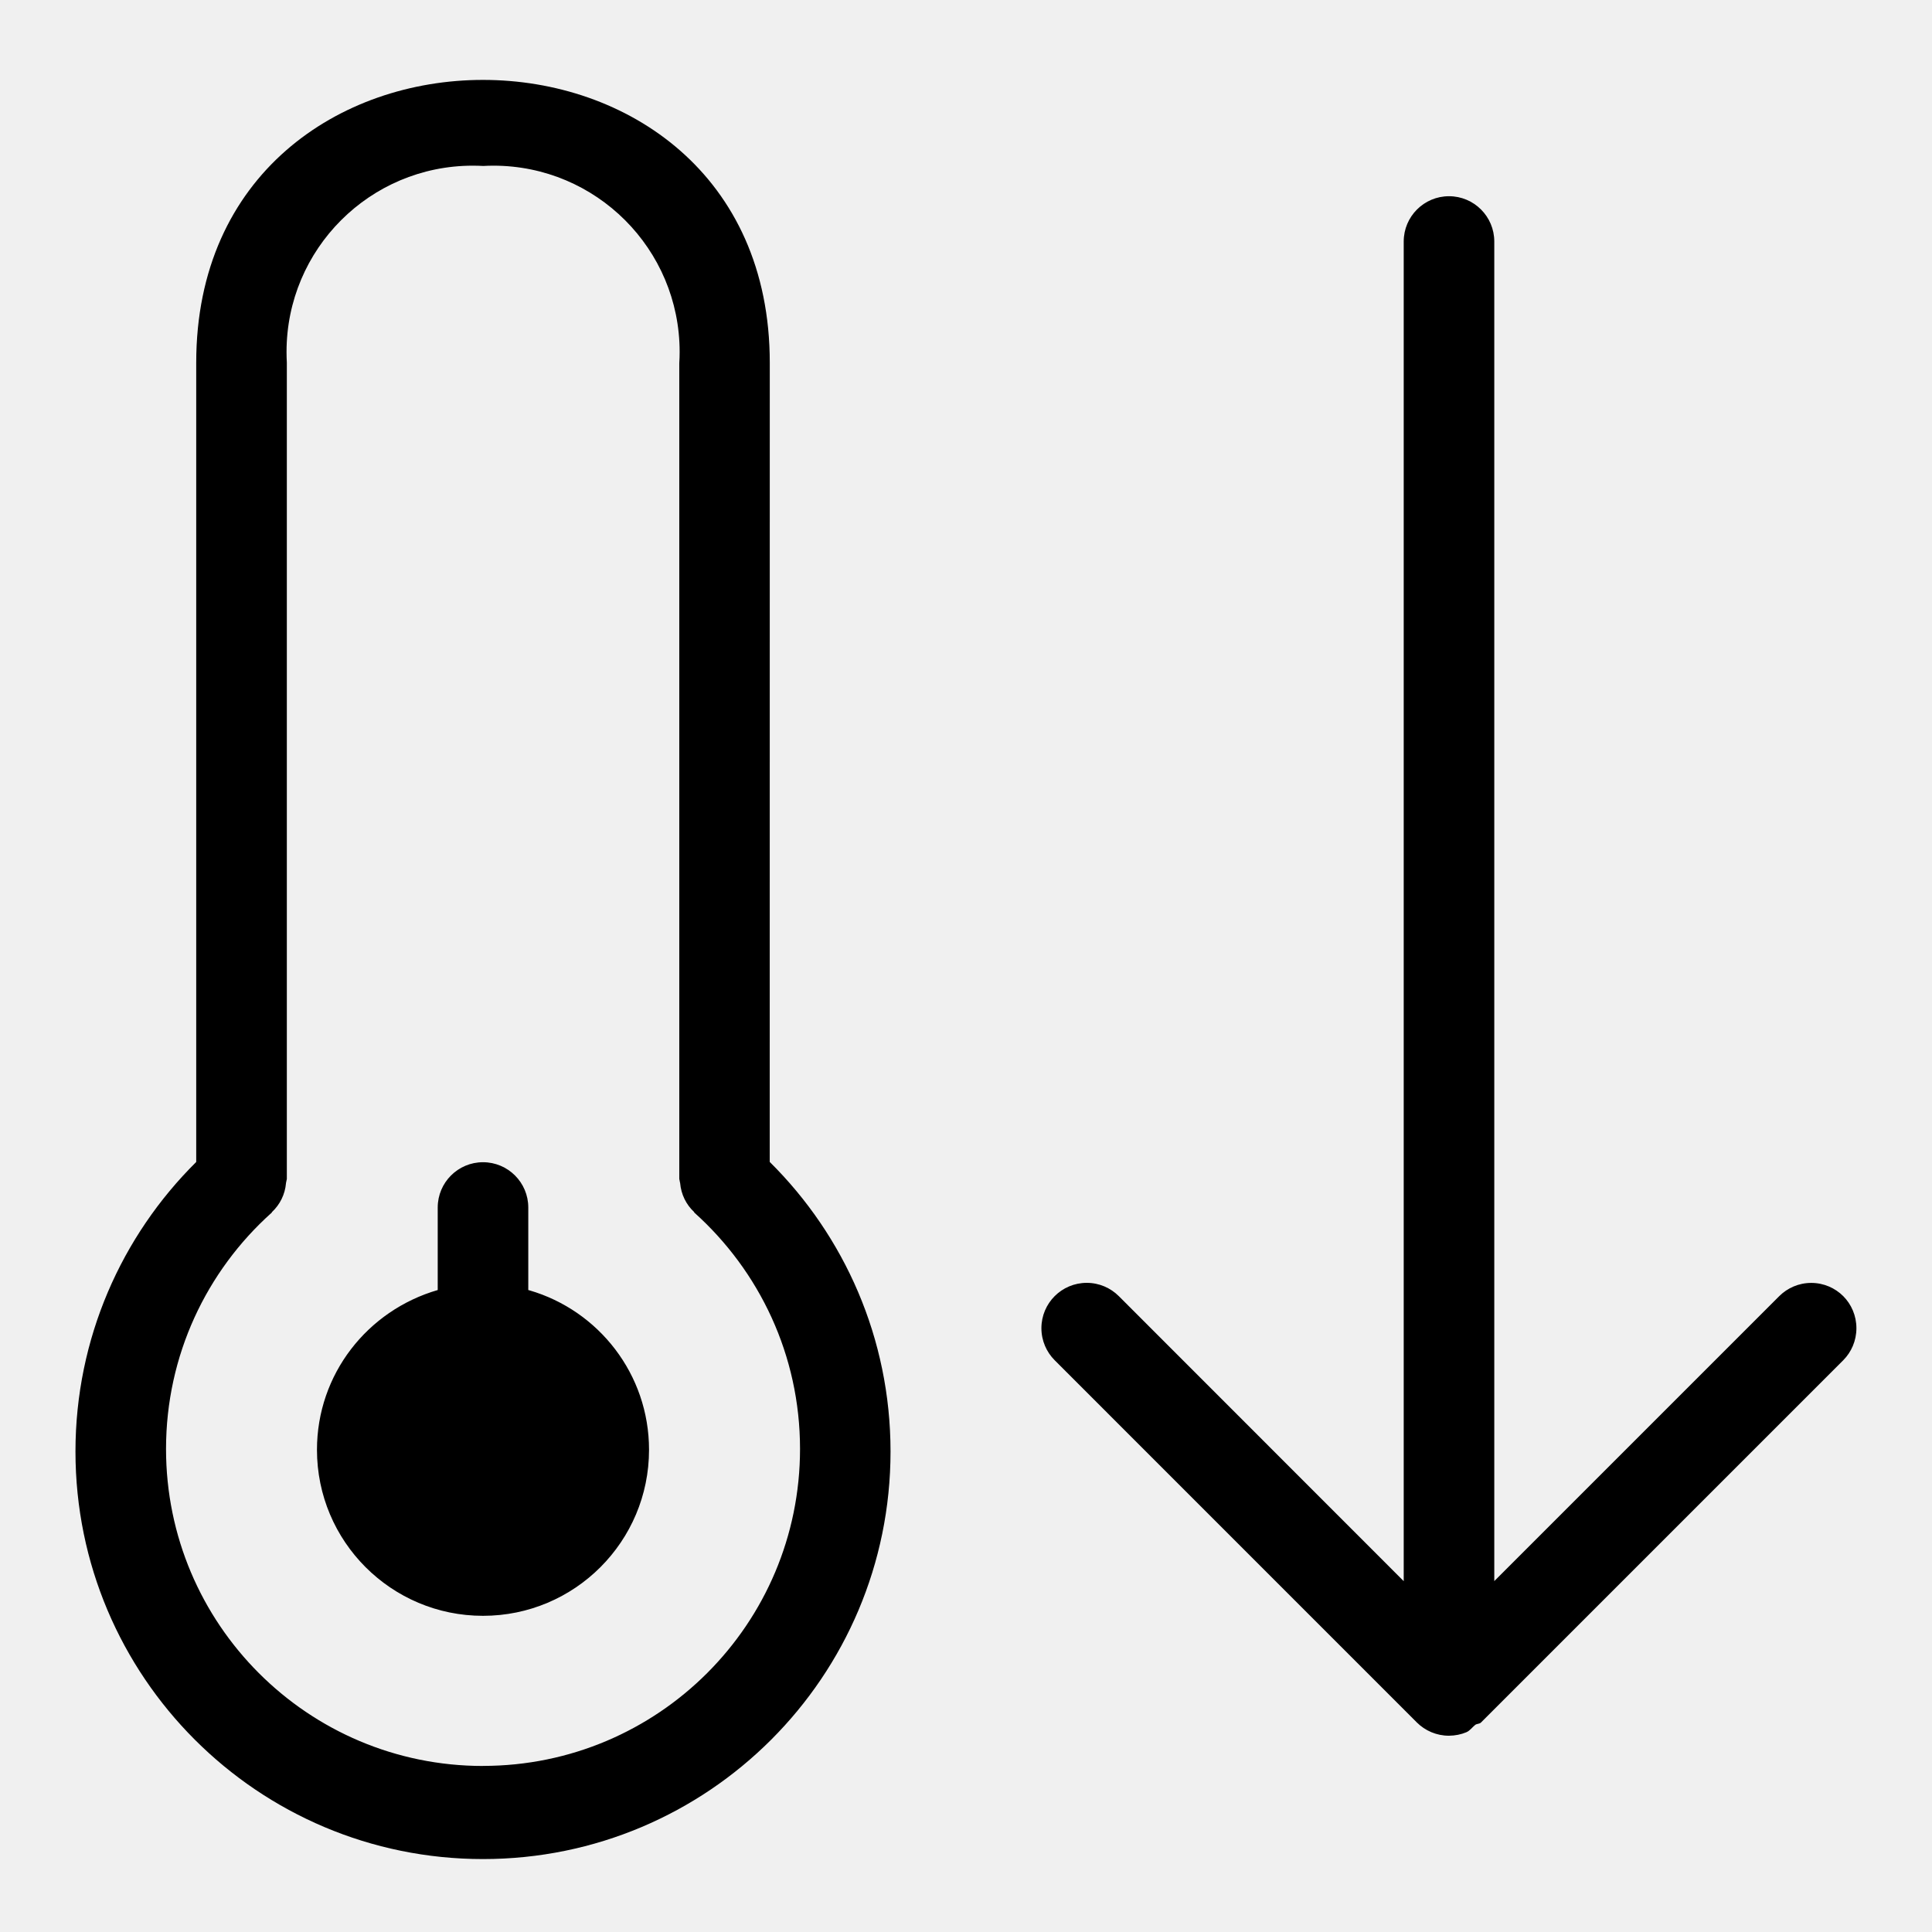
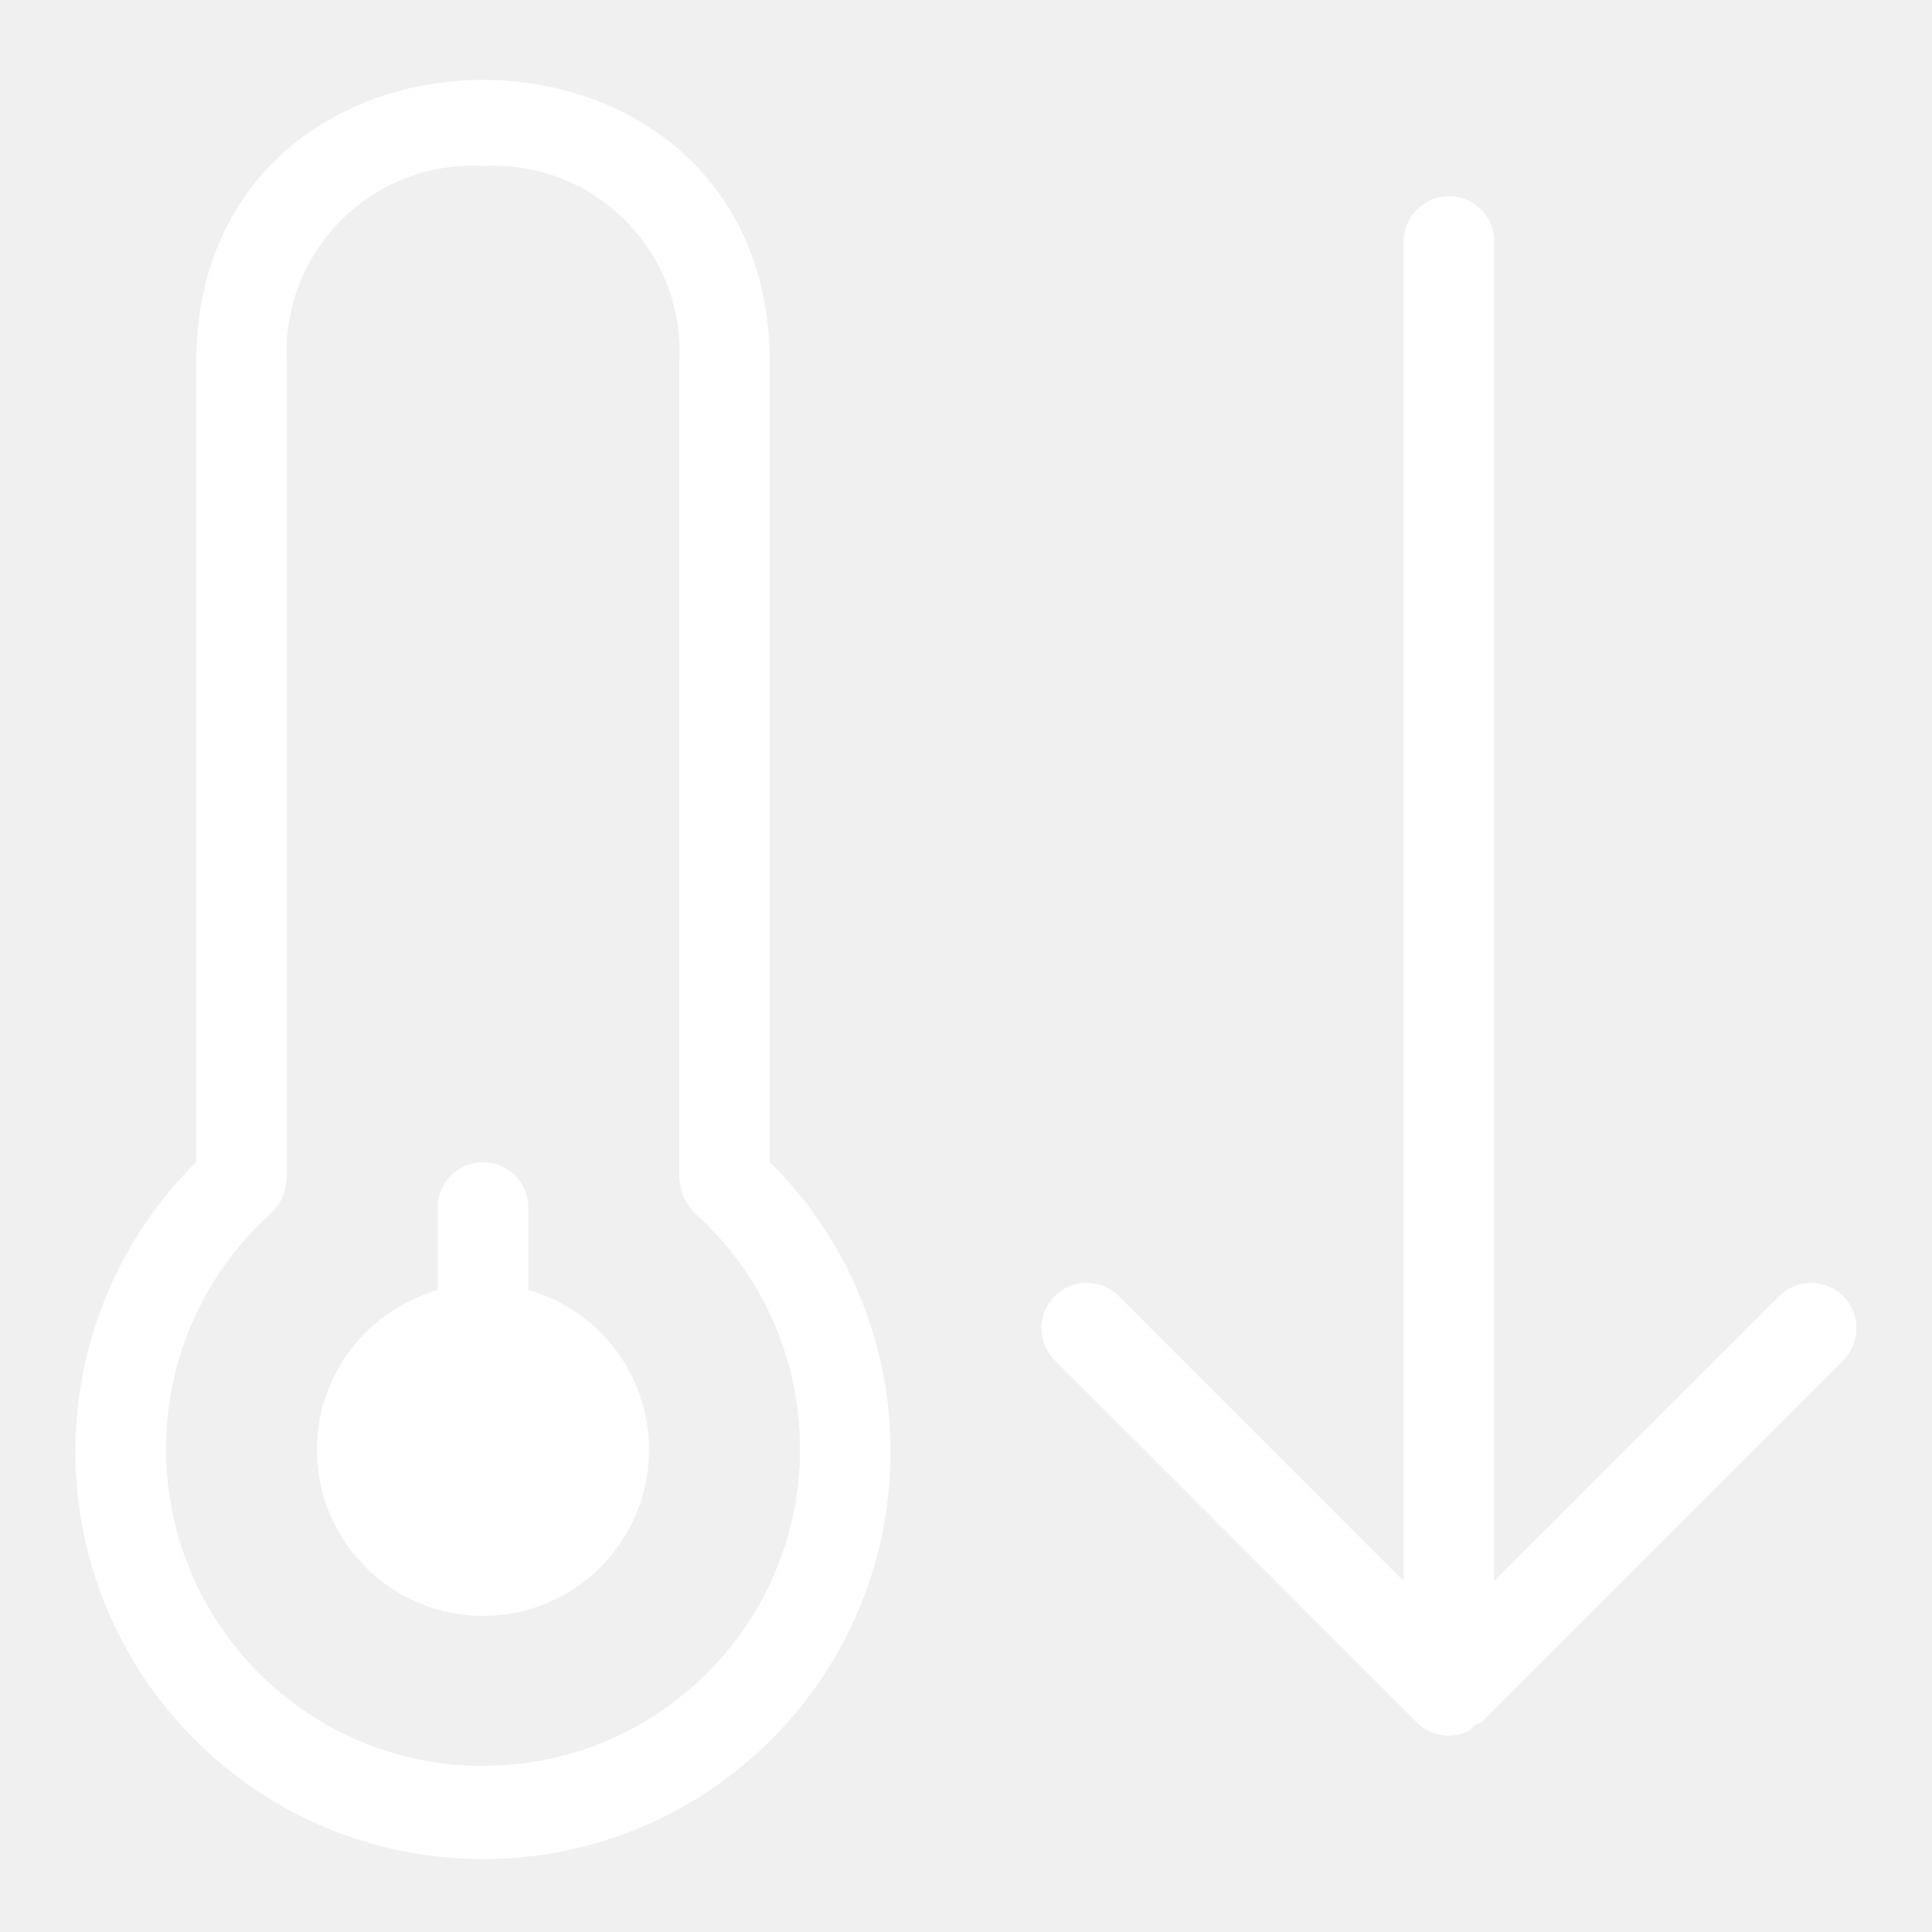
- <svg xmlns="http://www.w3.org/2000/svg" fill="#000000" width="800px" height="800px" viewBox="0 0 32 32" version="1.1">
+ <svg xmlns="http://www.w3.org/2000/svg" fill="#ffffff" width="800px" height="800px" viewBox="0 0 32 32" version="1.1">
  <path d="M12.75 6.008c0-6.246-9.5-6.246-9.5 0v13.238c-1.235 1.224-2 2.921-2 4.796 0 3.728 3.022 6.75 6.75 6.75s6.75-3.022 6.75-6.75c0-1.875-0.765-3.572-2-4.796l-0.001-0zM8 29.25c-2.9-0-5.25-2.351-5.25-5.251 0-1.553 0.674-2.948 1.745-3.909l0.005-0.004 0.006-0.012c0.13-0.122 0.215-0.29 0.231-0.477l0-0.003c0.001-0.014 0.007-0.024 0.008-0.038l0.006-0.029v-13.52c-0.003-0.053-0.005-0.115-0.005-0.178 0-1.704 1.381-3.085 3.085-3.085 0.060 0 0.12 0.002 0.179 0.005l-0.008-0c0.051-0.003 0.111-0.005 0.17-0.005 1.704 0 3.085 1.381 3.085 3.085 0 0.063-0.002 0.125-0.006 0.186l0-0.008v13.52l0.006 0.029c0 0.014 0.006 0.024 0.008 0.038 0.016 0.19 0.101 0.358 0.23 0.479l0 0 0.006 0.012c1.076 0.966 1.75 2.361 1.75 3.913 0 2.9-2.35 5.25-5.25 5.251h-0zM8.75 21.367v-1.367c0-0.414-0.336-0.75-0.75-0.75s-0.75 0.336-0.75 0.75v0 1.367c-1.164 0.338-2 1.394-2 2.646 0 1.519 1.231 2.75 2.75 2.75s2.75-1.231 2.75-2.75c0-1.252-0.836-2.308-1.981-2.641l-0.019-0.005zM30.531 21.469c-0.136-0.136-0.324-0.22-0.531-0.22s-0.395 0.084-0.531 0.22v0l-4.719 4.719v-22.188c0-0.414-0.336-0.75-0.75-0.75s-0.75 0.336-0.75 0.75v0 22.189l-4.719-4.721c-0.136-0.136-0.324-0.22-0.531-0.22-0.415 0-0.751 0.336-0.751 0.751 0 0.207 0.084 0.395 0.22 0.531v0l5.999 6c0.136 0.135 0.324 0.219 0.531 0.219h0c0.104-0.001 0.202-0.021 0.292-0.059l-0.005 0.002c0.062-0.026 0.098-0.083 0.149-0.123 0.029-0.021 0.069-0.013 0.095-0.039l6-6c0.135-0.136 0.218-0.324 0.218-0.531s-0.083-0.395-0.218-0.531l0 0z" />
</svg>
